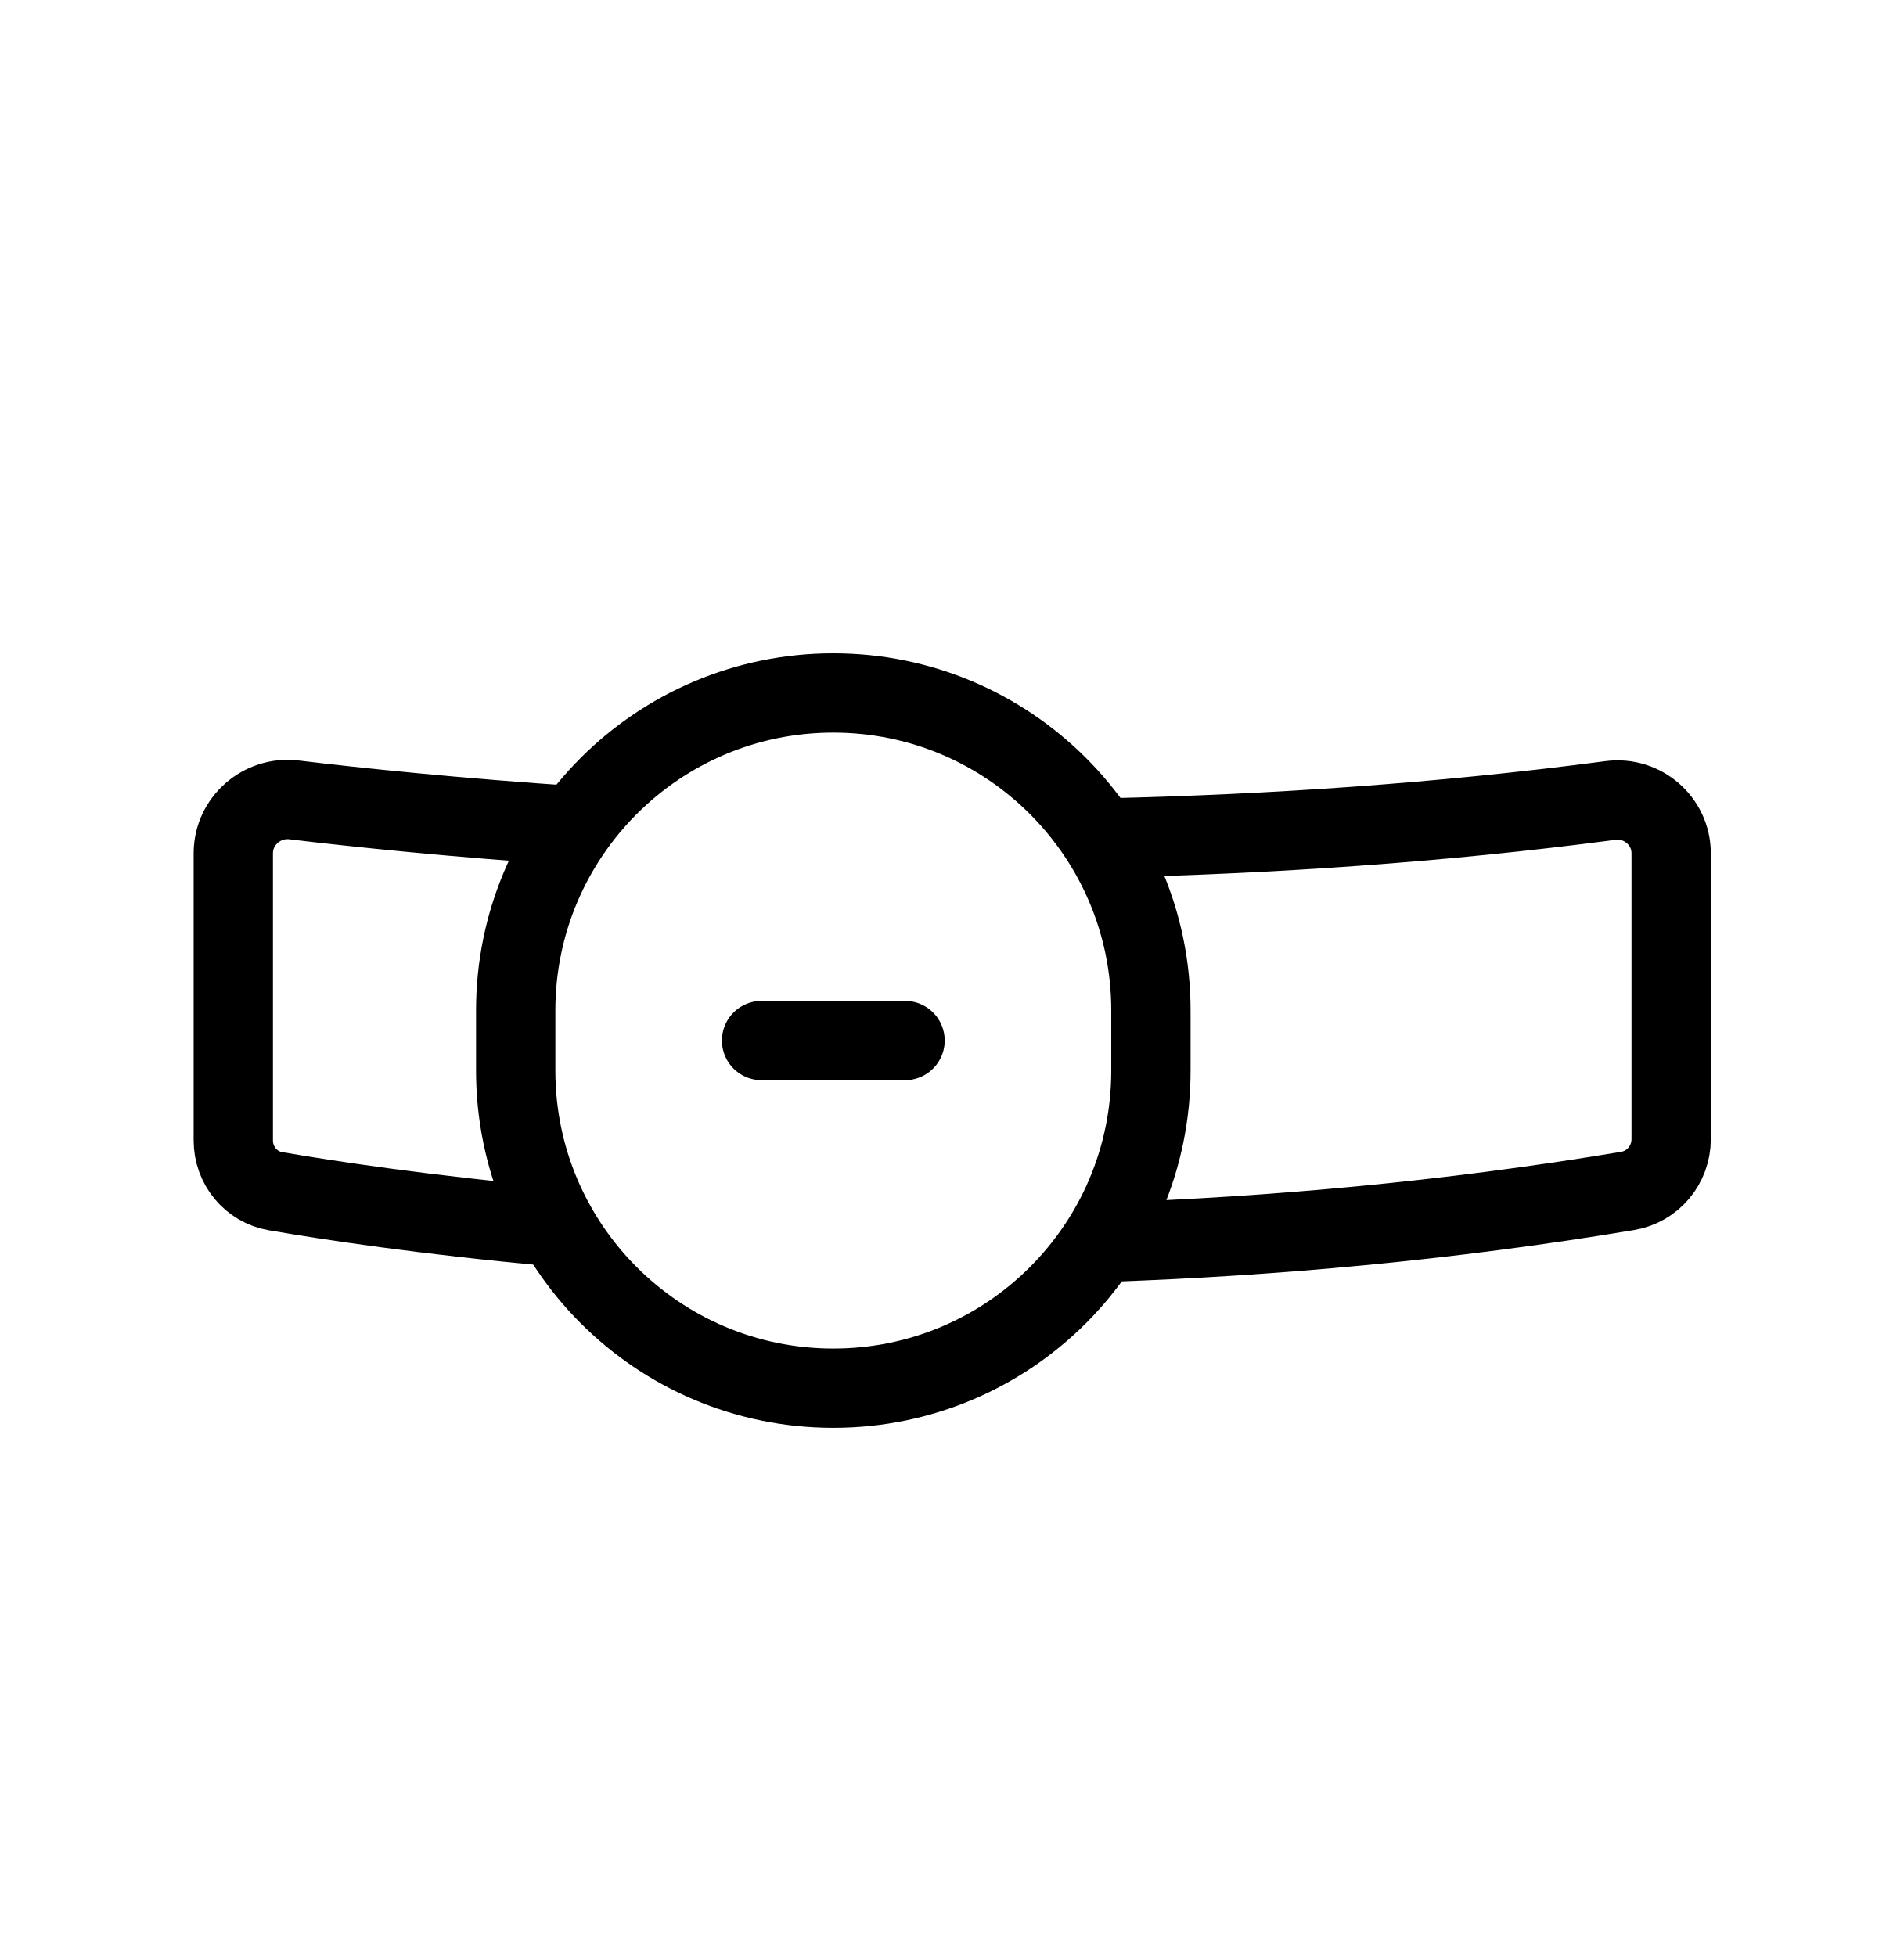
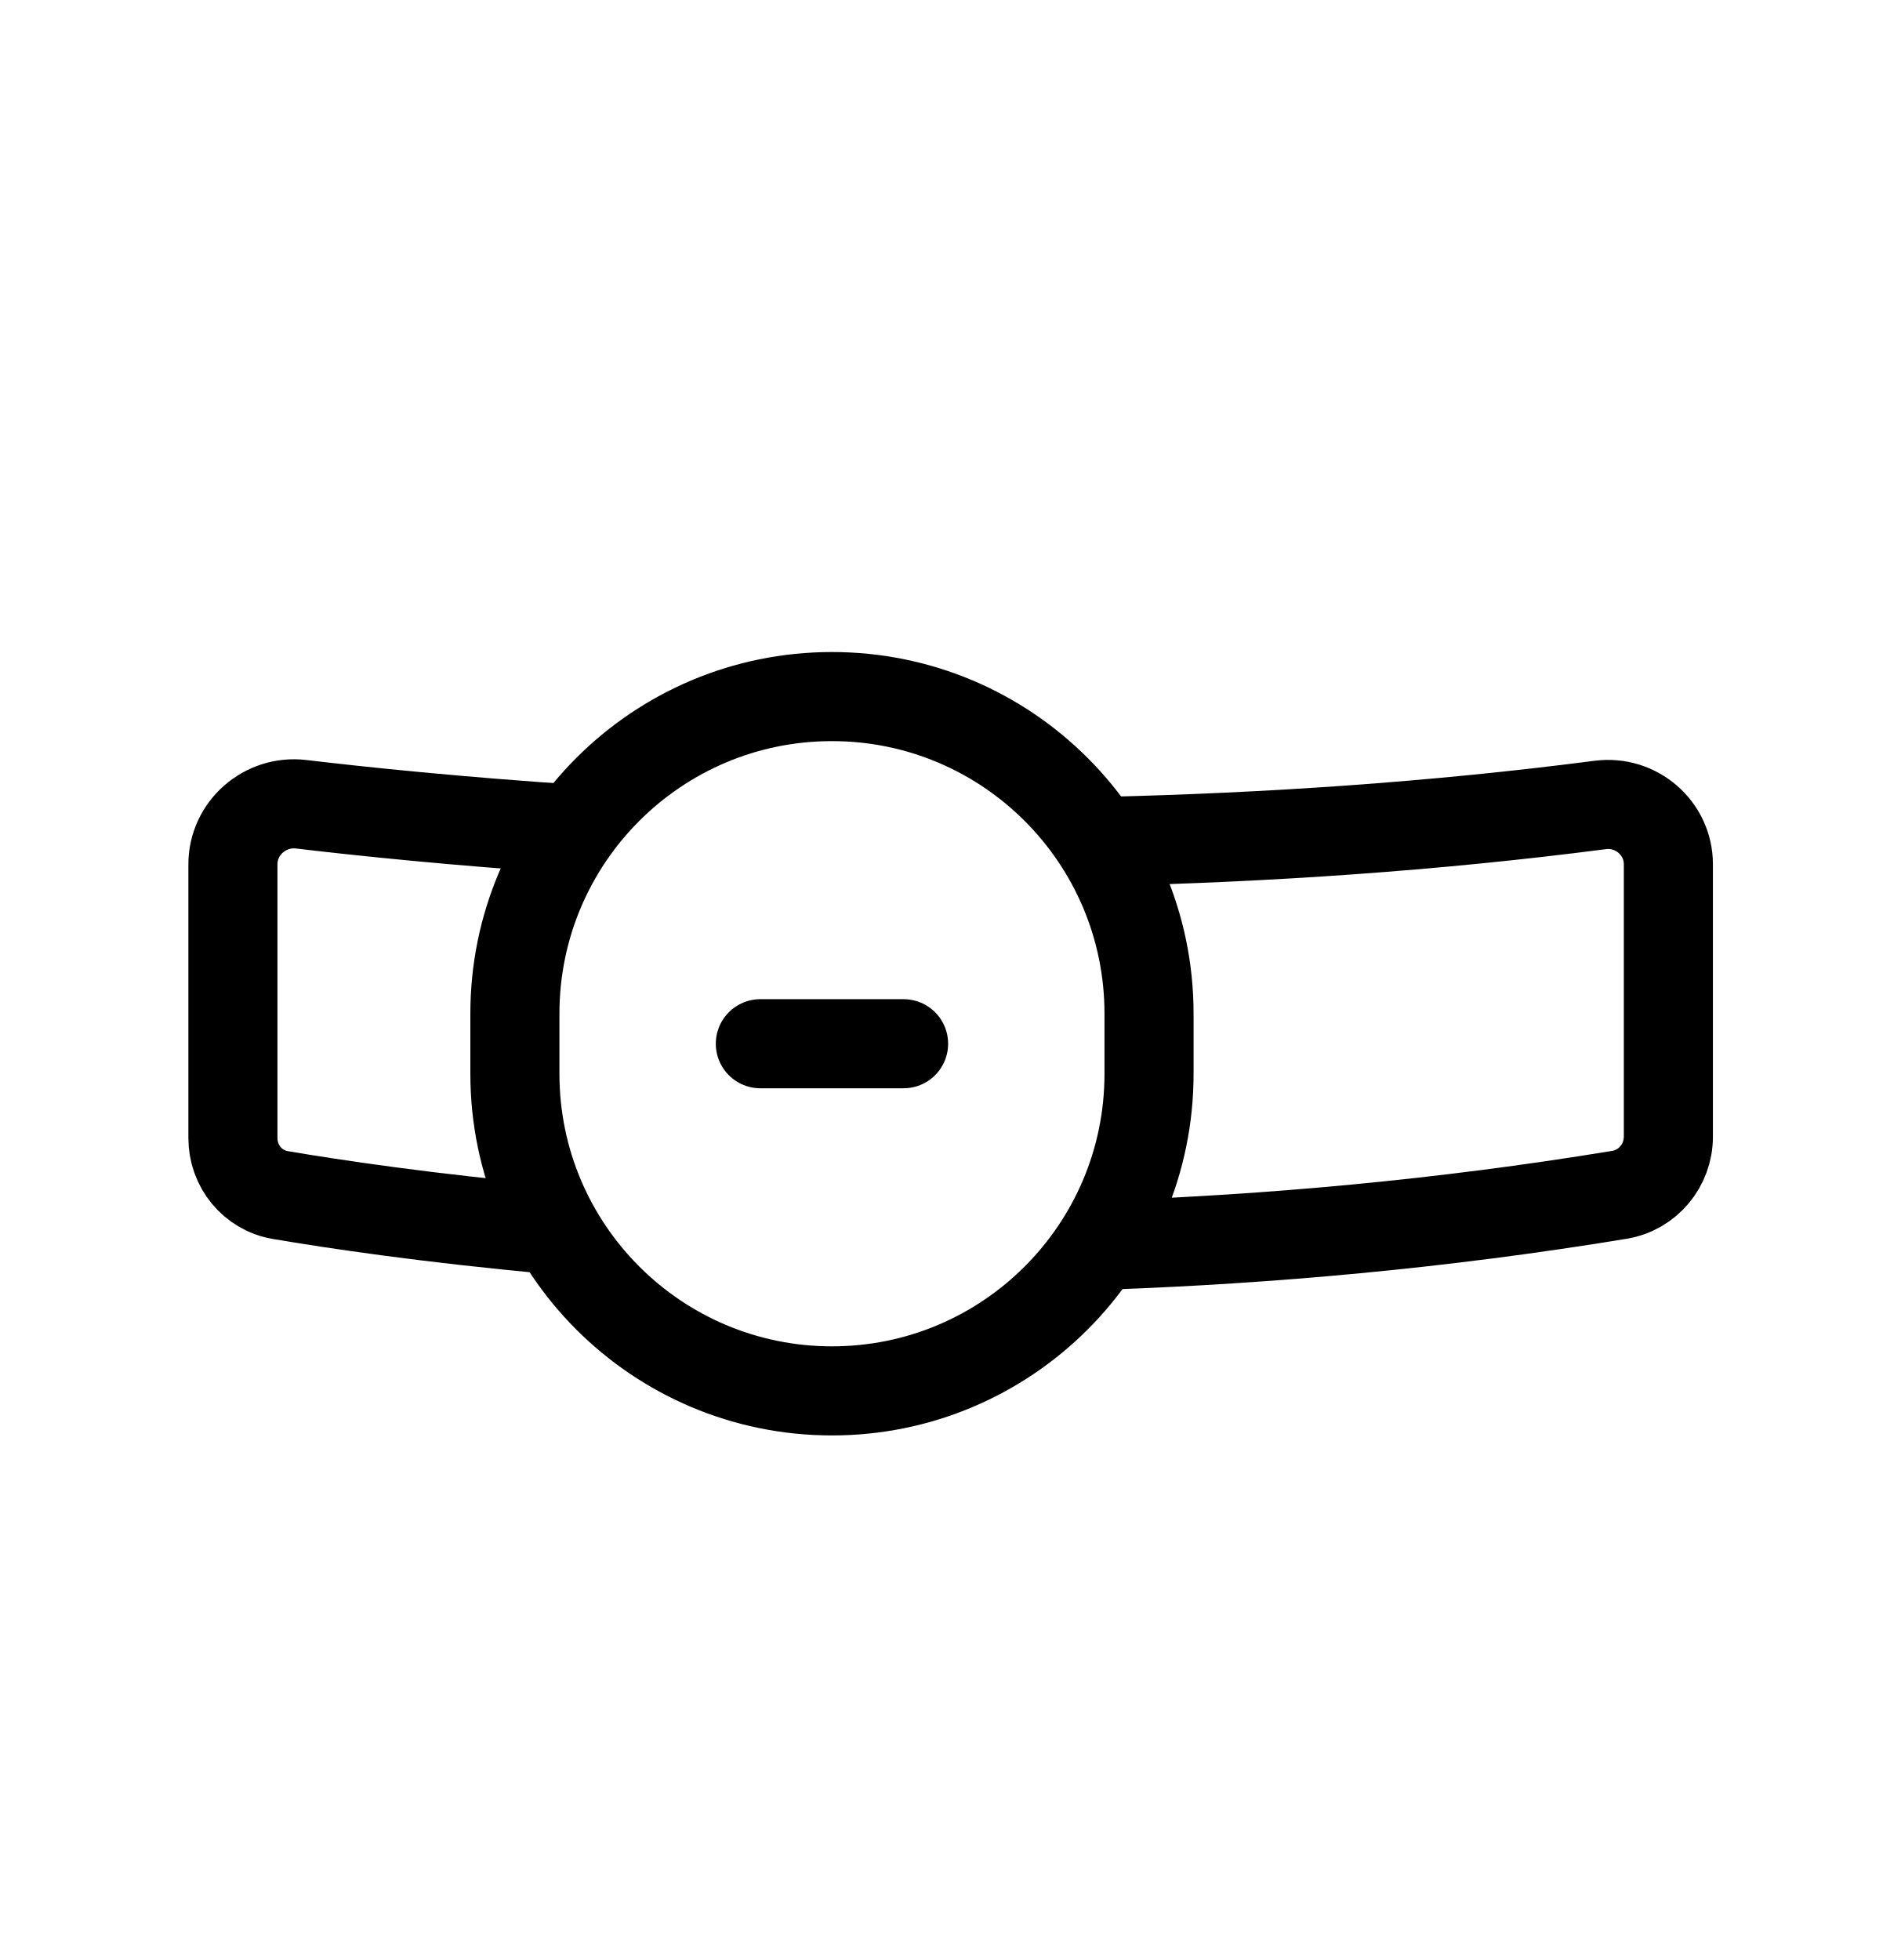
- <svg xmlns="http://www.w3.org/2000/svg" width="36" height="37" viewBox="0 0 36 37" fill="none">
-   <path d="M11 15.628C8.579 15.468 6.685 15.266 5.561 15.131C4.954 15.058 4.412 15.53 4.412 16.141V21.572C4.412 22.046 4.745 22.453 5.212 22.533C6.192 22.702 8.031 22.984 10.5 23.207M21 15.849C24.008 15.778 27.221 15.57 30.457 15.142C31.062 15.062 31.605 15.53 31.605 16.141C31.605 18.167 31.605 19.541 31.605 21.548C31.605 22.033 31.258 22.449 30.78 22.528C27.35 23.1 24.044 23.388 21 23.496" stroke="black" stroke-width="1.5" />
-   <rect x="9.753" y="13.108" width="12.013" height="13.151" rx="6.006" stroke="black" stroke-width="1.5" />
-   <path d="M17.116 19.683H14.403" stroke="black" stroke-width="1.5" stroke-linecap="round" />
+ <svg xmlns="http://www.w3.org/2000/svg" width="32" height="33" viewBox="0 0 32 33" fill="none">
+   <path d="M9.778 13.968C7.715 13.832 6.082 13.661 5.071 13.541C4.464 13.469 3.922 13.942 3.922 14.552V19.161C3.922 19.635 4.254 20.042 4.721 20.121C5.612 20.272 7.211 20.513 9.333 20.705M18.667 14.165C21.3 14.102 24.112 13.921 26.945 13.553C27.55 13.474 28.093 13.942 28.093 14.552C28.093 16.252 28.093 17.445 28.093 19.137C28.093 19.622 27.746 20.038 27.268 20.117C24.252 20.614 21.345 20.866 18.667 20.962" stroke="black" stroke-width="1.5" />
+   <rect x="8.67" y="11.728" width="10.678" height="11.69" rx="5.339" stroke="black" stroke-width="1.5" />
+   <path d="M15.215 17.573H12.803" stroke="black" stroke-width="1.5" stroke-linecap="round" />
</svg>
